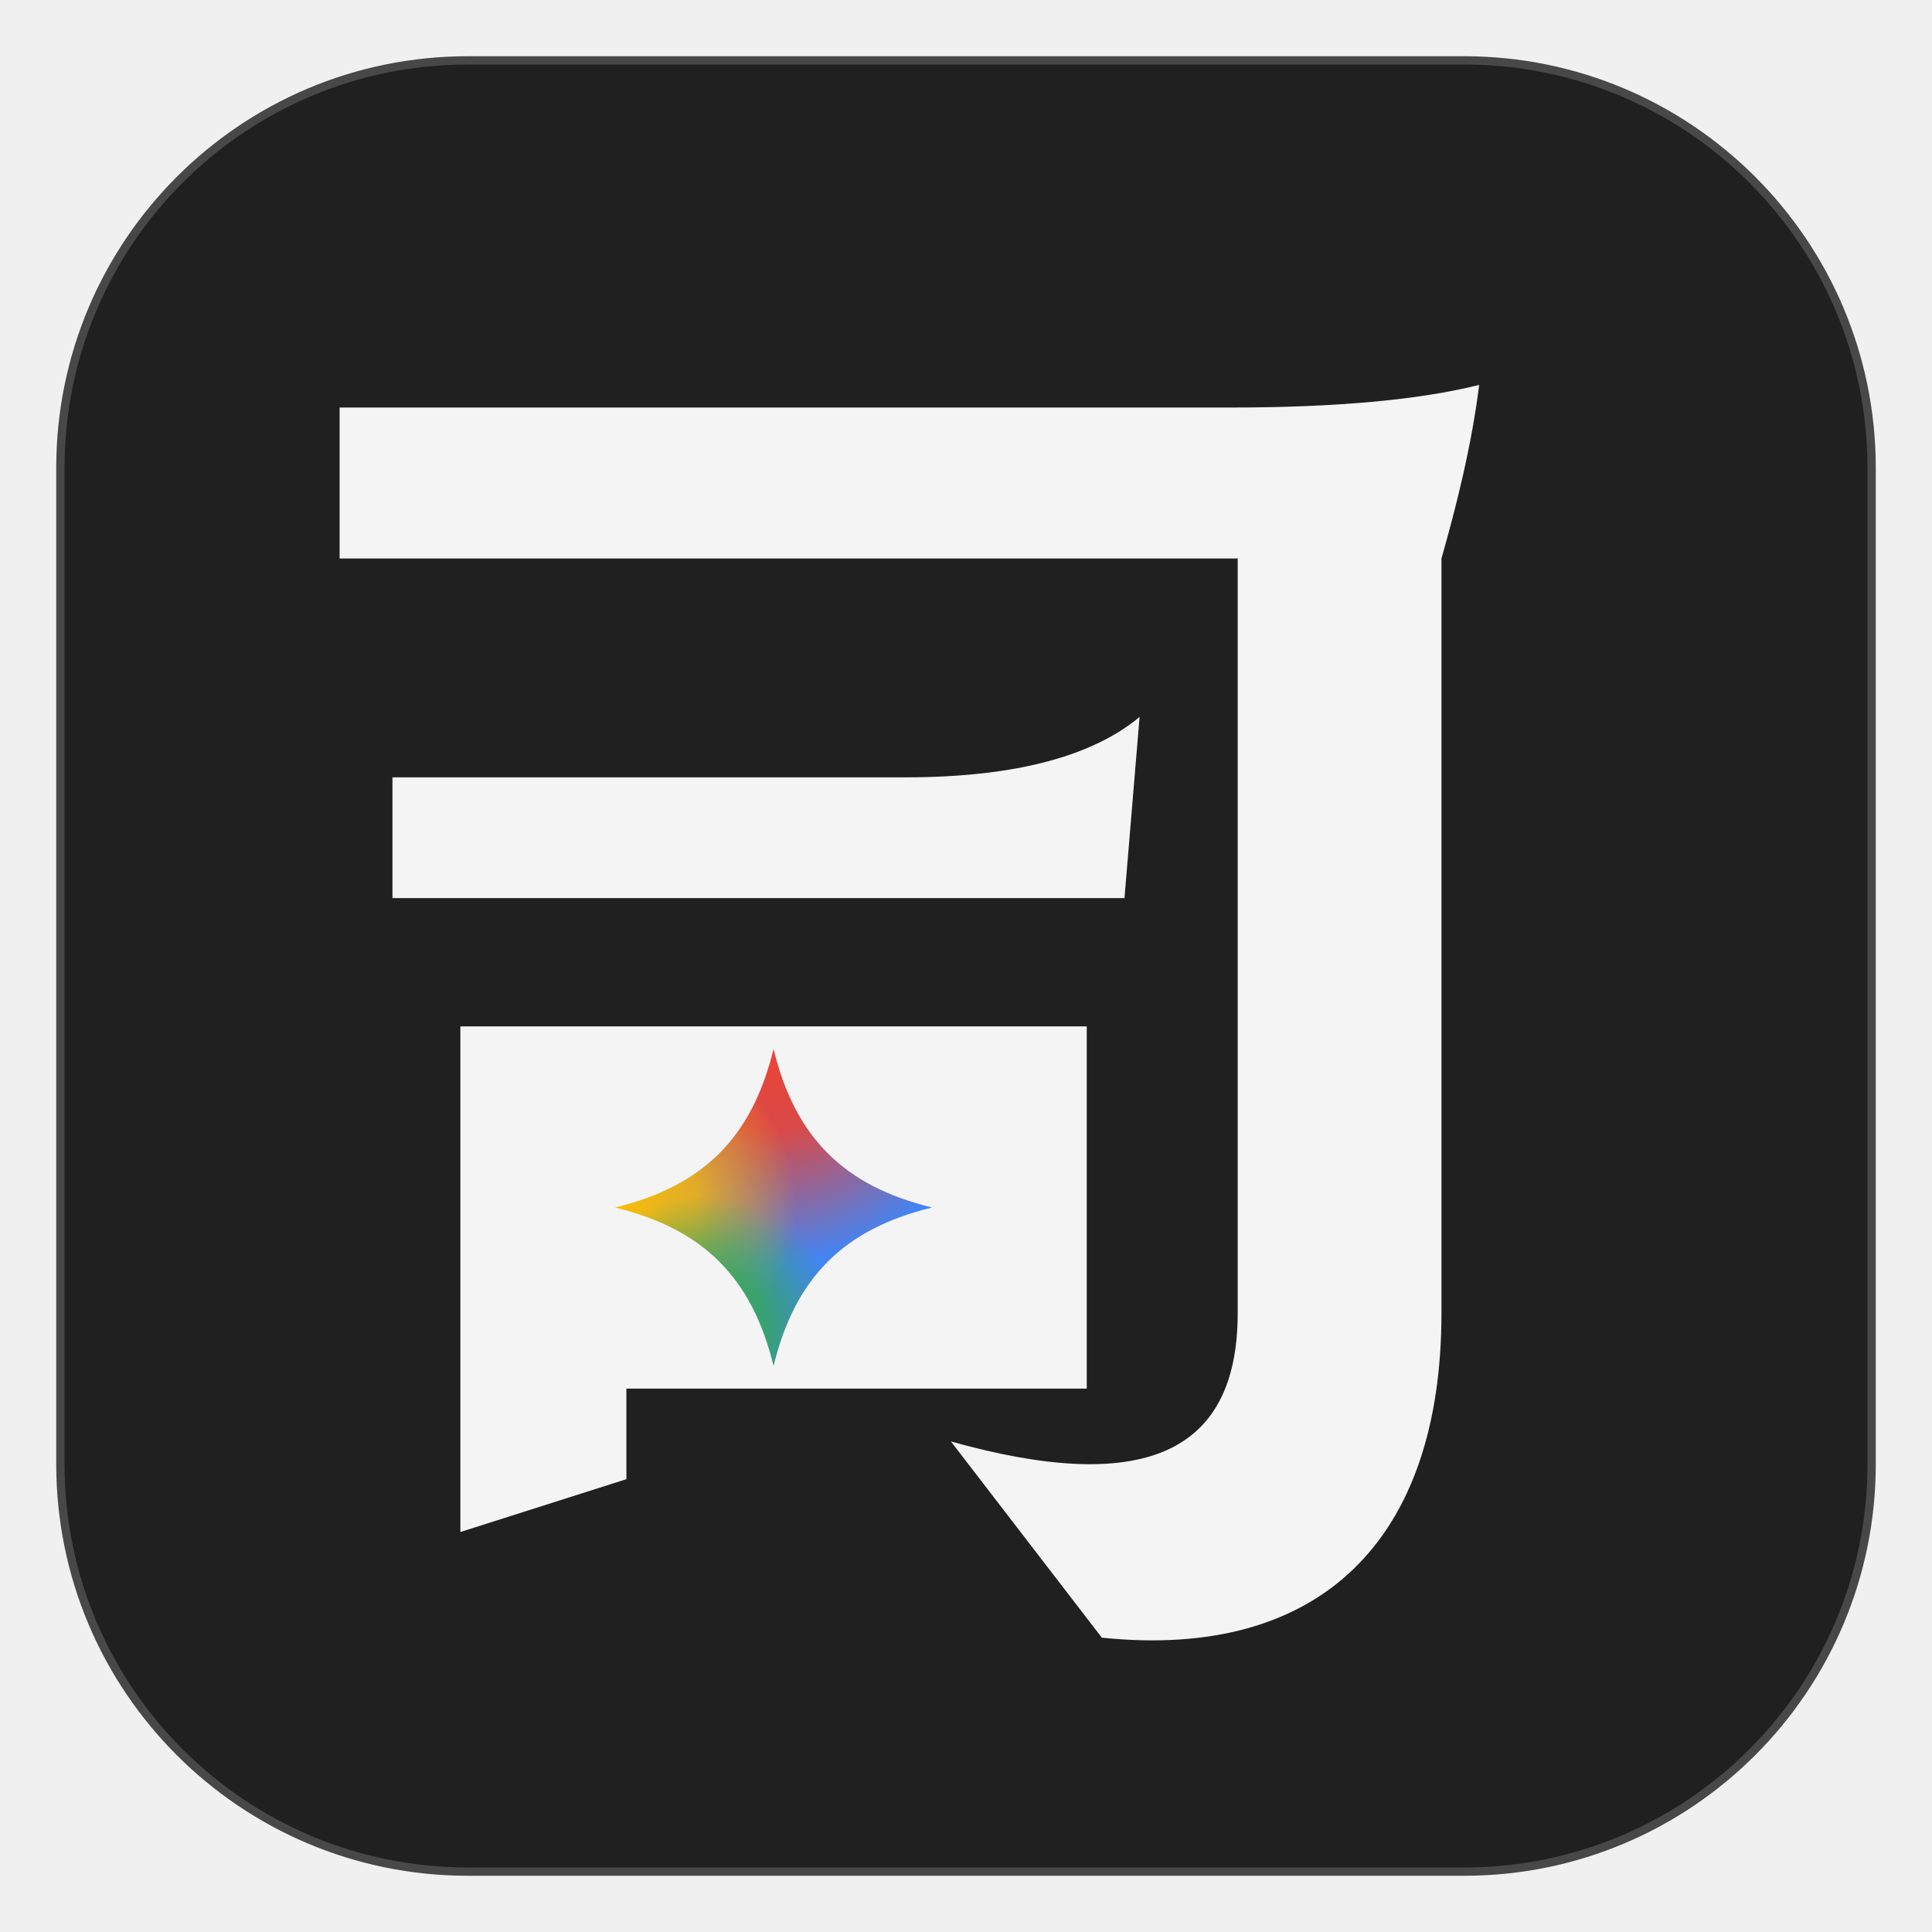
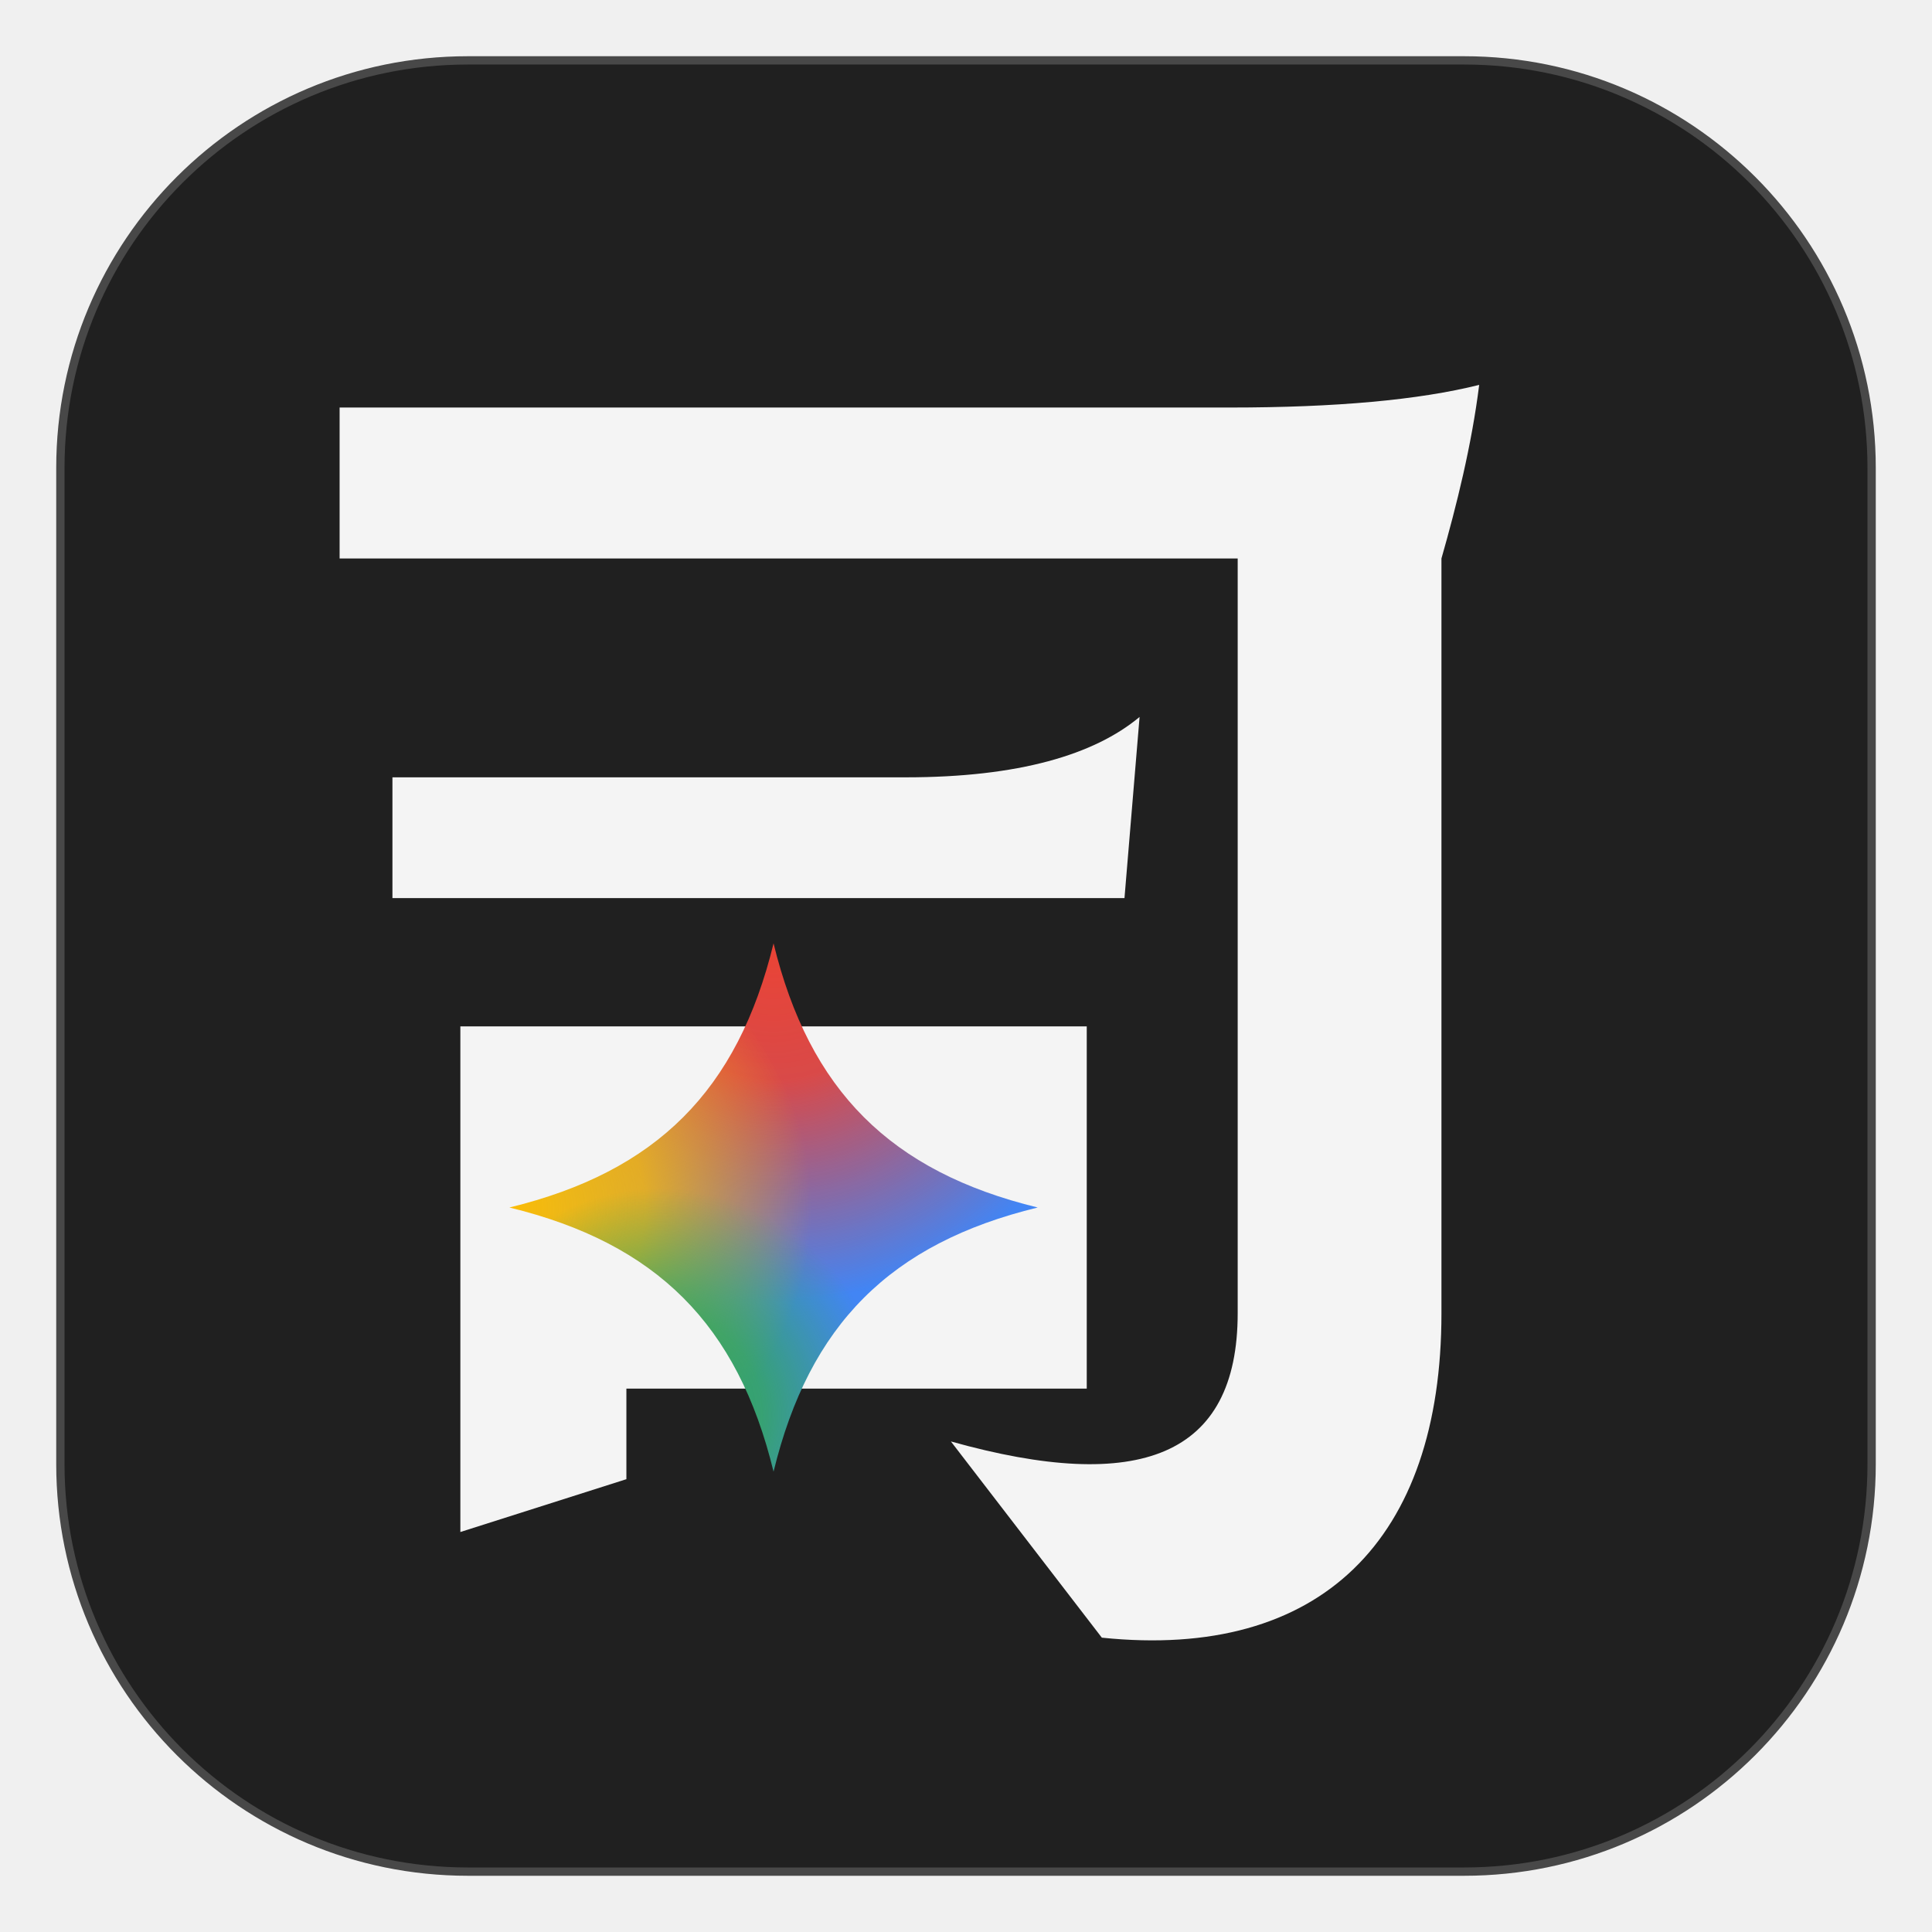
<svg xmlns="http://www.w3.org/2000/svg" width="1024" height="1024" viewBox="0 0 256 256">
  <defs>
    <mask id="spark-shape" maskUnits="userSpaceOnUse" x="86.5" y="143" width="40" height="40">
      <path d="M106.5 149C108.4 156.8 112.7 161.1 120.5 163C112.7 164.9 108.4 169.2 106.5 177C104.6 169.2 100.3 164.9 92.5 163C100.3 161.1 104.6 156.8 106.5 149Z" fill="white" />
    </mask>
    <radialGradient id="ai-red" gradientUnits="userSpaceOnUse" cx="106.5" cy="149" r="19">
      <stop stop-color="#EA4335" />
      <stop offset=".38" stop-color="#EA4335" stop-opacity=".9" />
      <stop offset="1" stop-color="#EA4335" stop-opacity="0" />
    </radialGradient>
    <radialGradient id="ai-yellow" gradientUnits="userSpaceOnUse" cx="92.5" cy="163" r="16">
      <stop stop-color="#FBBC05" />
      <stop offset=".45" stop-color="#FBBC05" stop-opacity=".8" />
      <stop offset="1" stop-color="#FBBC05" stop-opacity="0" />
    </radialGradient>
    <radialGradient id="ai-green" gradientUnits="userSpaceOnUse" cx="100.5" cy="174" r="12">
      <stop stop-color="#34A853" stop-opacity=".98" />
      <stop offset=".45" stop-color="#34A853" stop-opacity=".8" />
      <stop offset="1" stop-color="#34A853" stop-opacity="0" />
    </radialGradient>
  </defs>
  <rect x="8" y="8" width="240" height="240" rx="54" fill="#202020" stroke="#484848" stroke-width="1.1" />
  <g transform="translate(-4 -3)">
    <g fill="#F4F4F4">
      <path d="M49 57H167C181 57 192 56 200 54C199 62 197 70 195 77V177C195 207 179 223 150 220L130 194C155 201 168 196 168 177V77H49Z" />
      <path d="M56 106H124C139 106 149 103 155 98L153 122H56Z" />
      <path d="M65 139H148V187H87V199L65 206Z" />
    </g>
-     <g transform="translate(106.5 163) scale(1.5) translate(-106.5 -163)">
+     <g transform="translate(106.5 163) scale(2.5) translate(-106.5 -163)">
      <g mask="url(#spark-shape)">
        <rect x="86.5" y="143" width="40" height="40" fill="#4285F4" />
        <rect x="86.5" y="143" width="40" height="40" fill="url(#ai-red)" />
        <rect x="86.5" y="143" width="40" height="40" fill="url(#ai-yellow)" />
        <rect x="86.5" y="143" width="40" height="40" fill="url(#ai-green)" />
      </g>
    </g>
  </g>
</svg>
